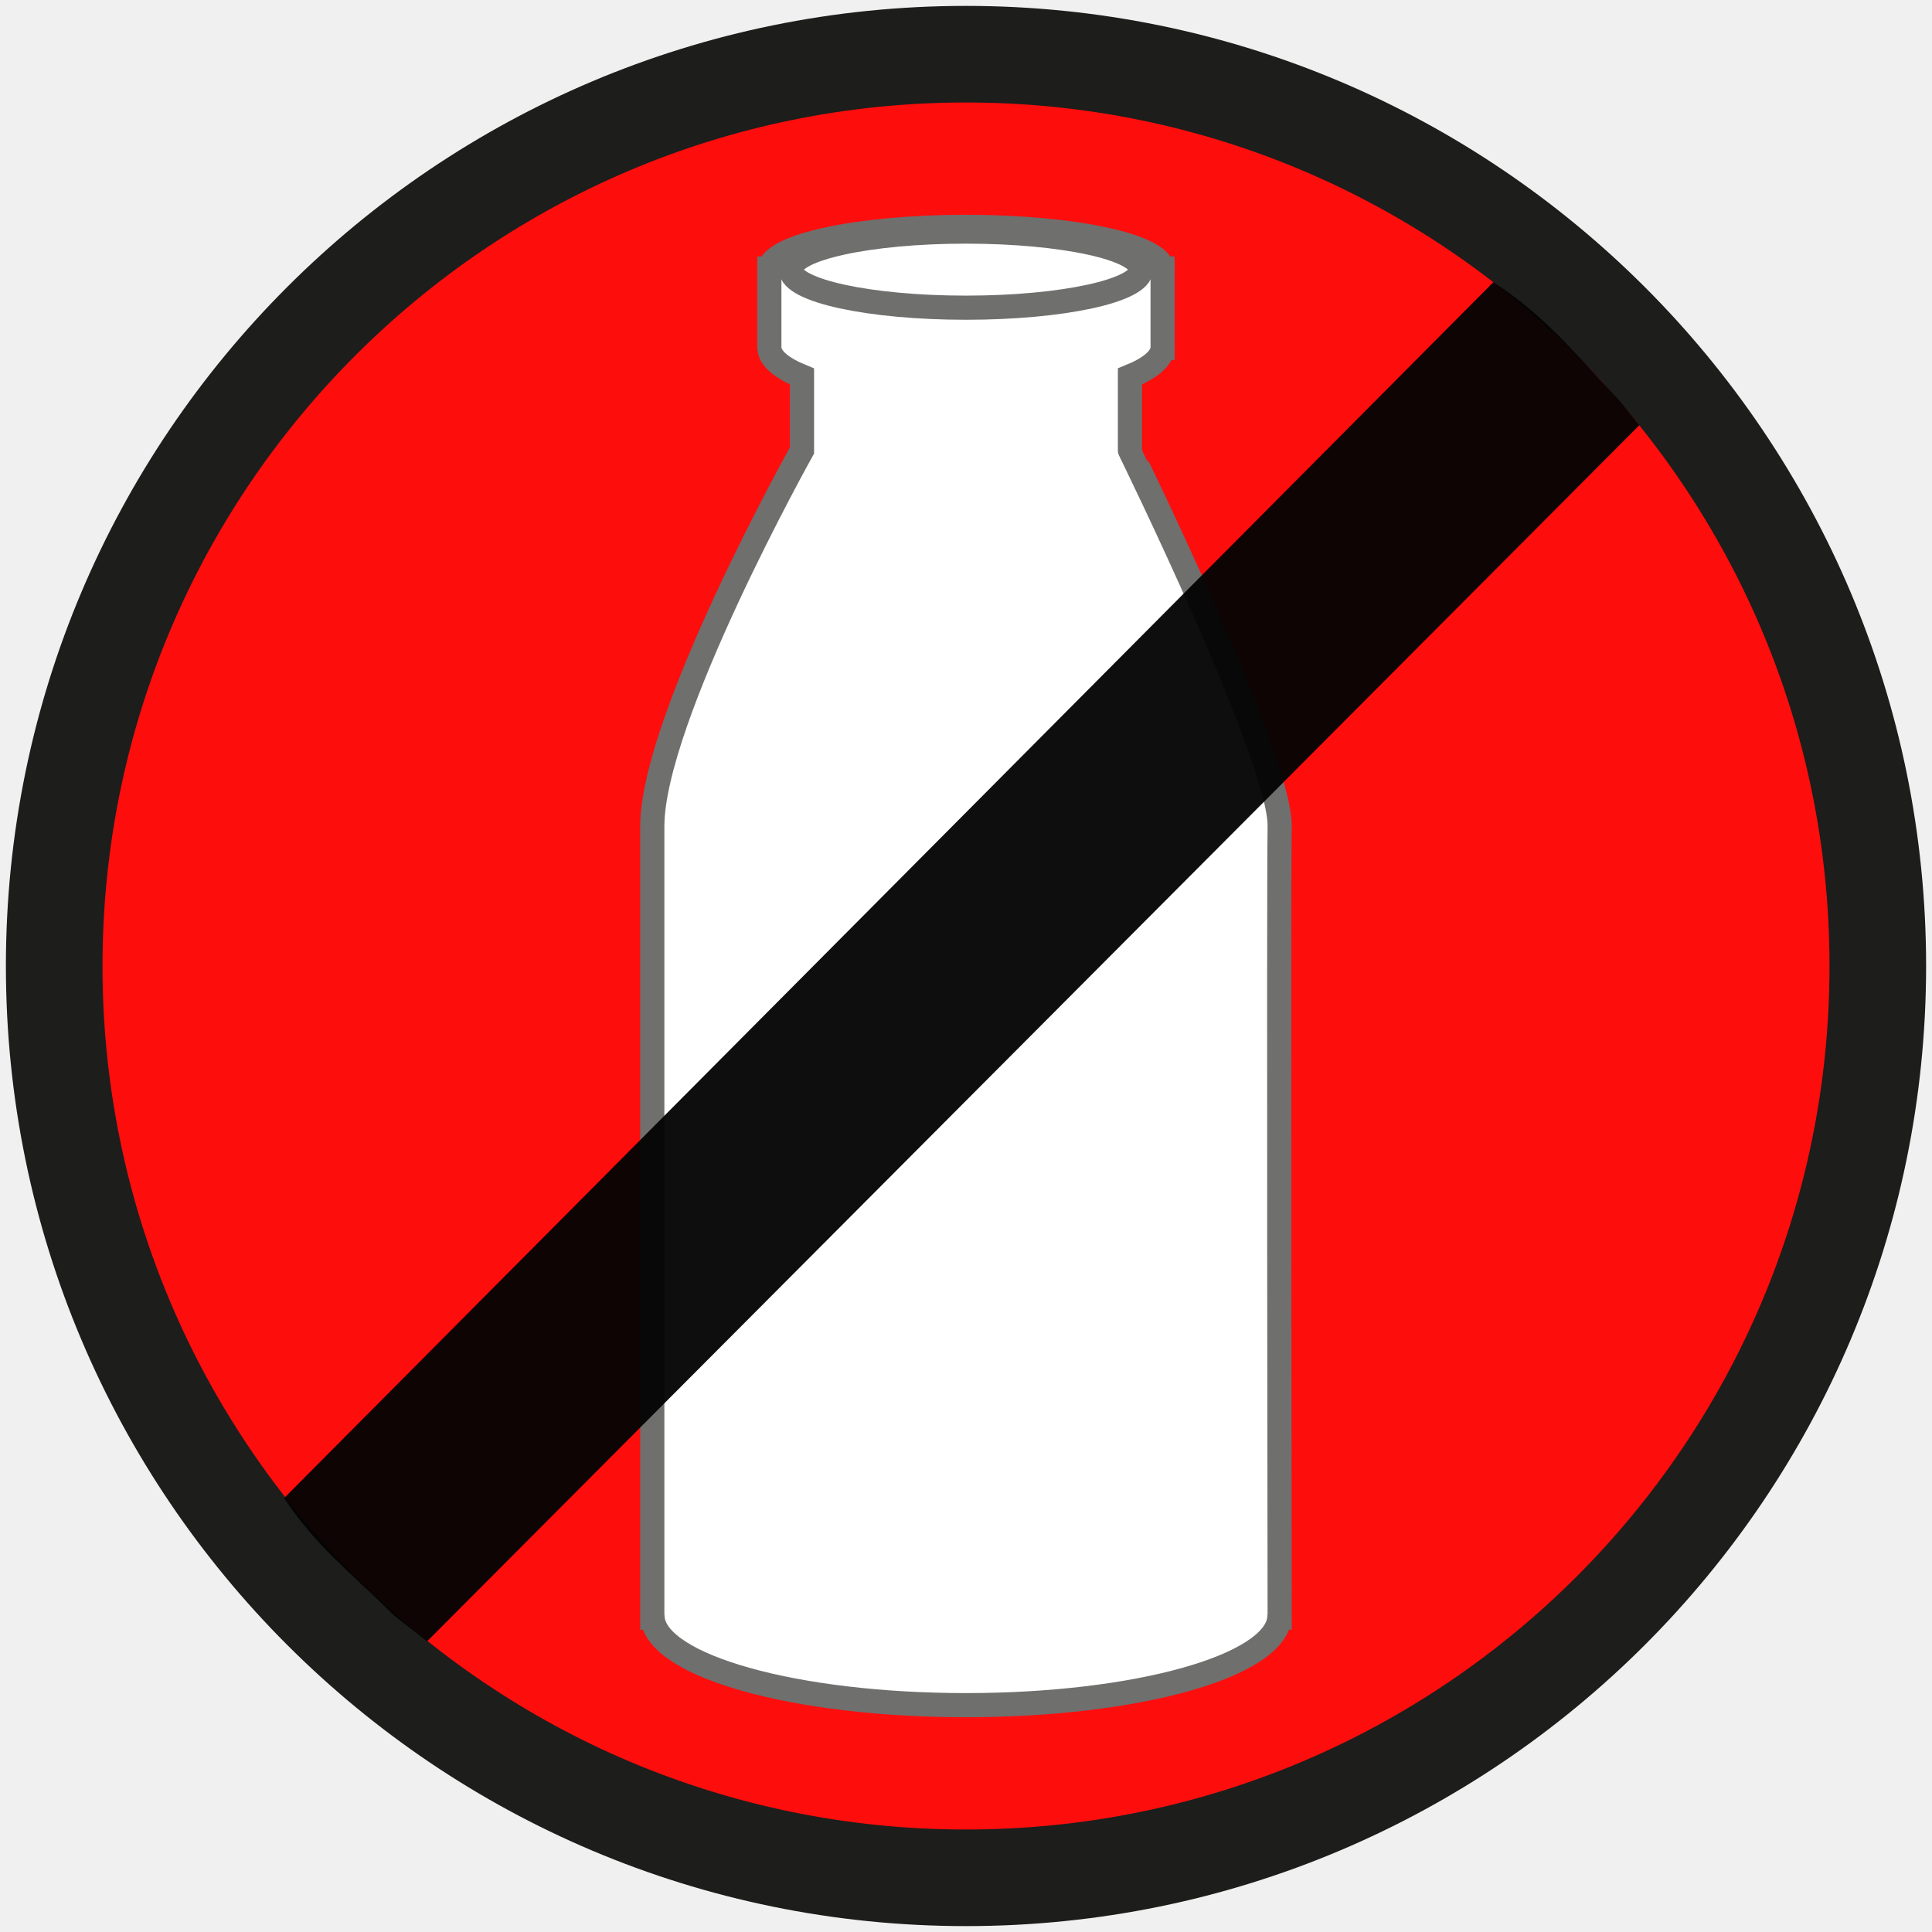
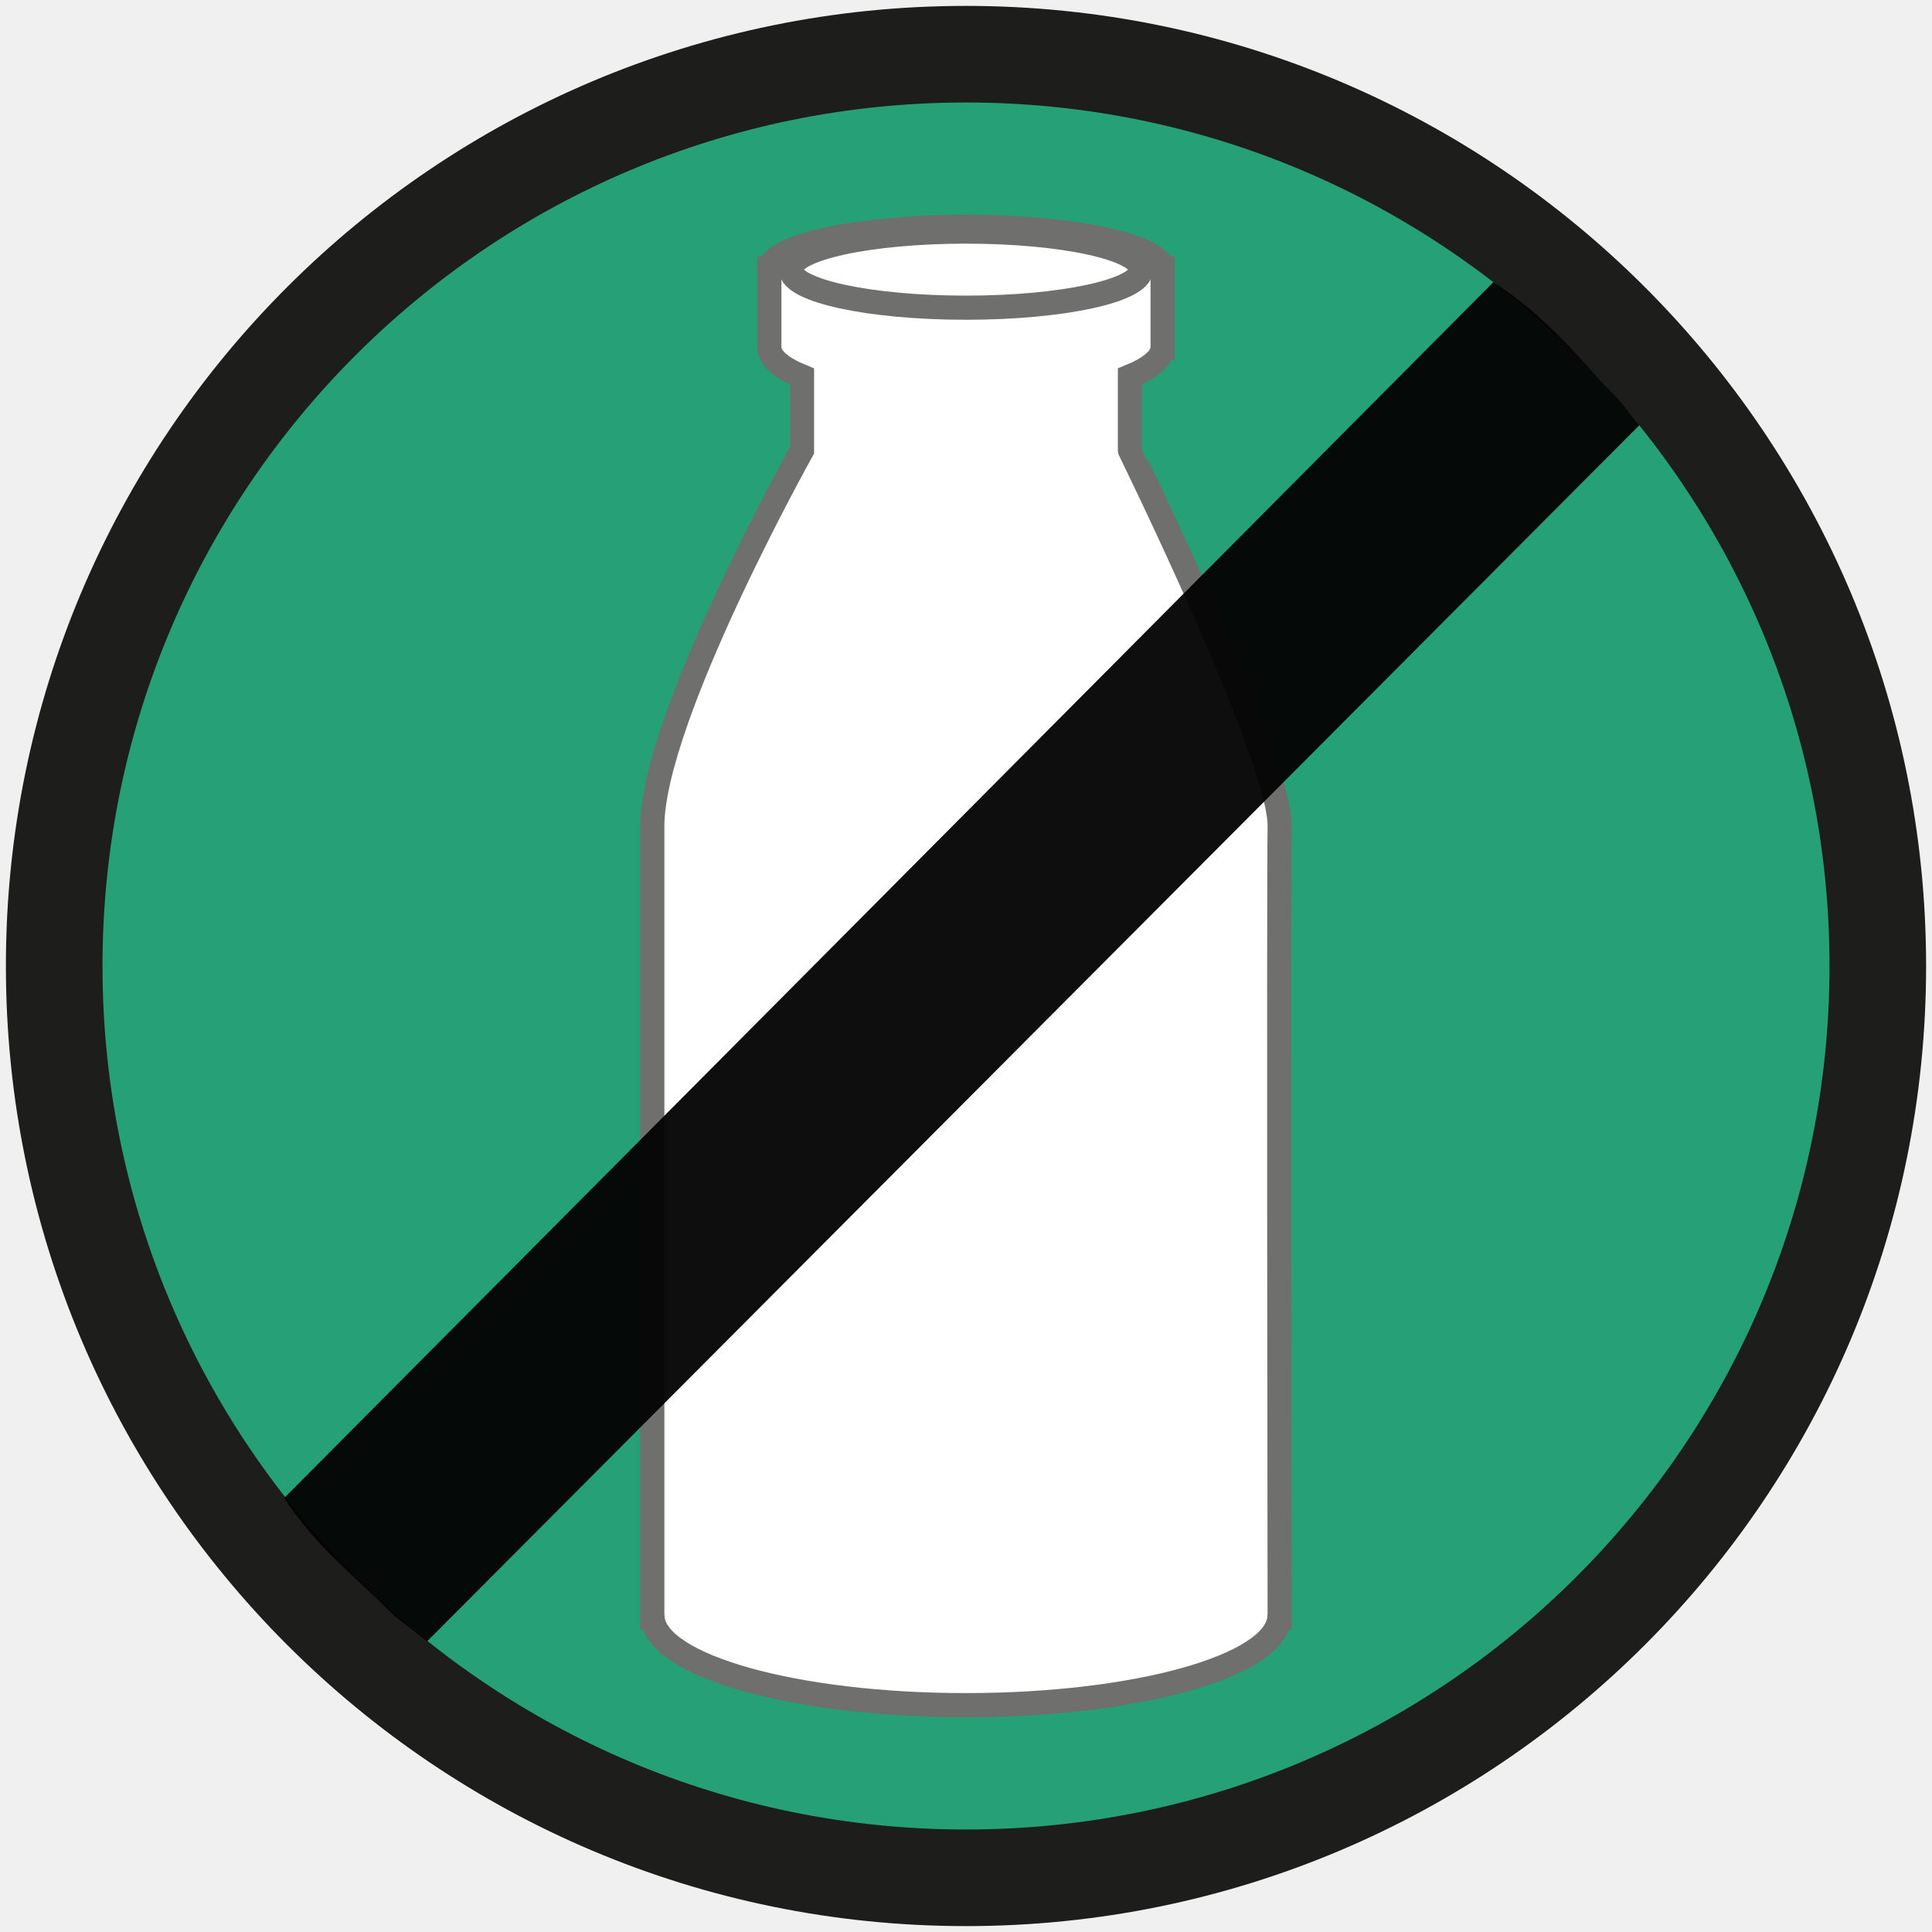
<svg xmlns="http://www.w3.org/2000/svg" version="1.1" id="Ebene_1" x="0px" y="0px" width="80px" height="80px" viewBox="0 0 80 80" enable-background="new 0 0 80 80" xml:space="preserve">
  <defs id="defs15" />
-   <path fill="#D5D5D6" stroke="#1D1D1B" stroke-width="4" stroke-miterlimit="10" d="M66.697,13.303  C59.865,6.47,50.426,2.244,39.998,2.244C19.148,2.244,2.244,19.148,2.244,40c0,10.426,4.227,19.863,11.059,26.695  c6.832,6.834,16.271,11.061,26.695,11.061c20.854,0,37.758-16.904,37.758-37.756C77.756,29.574,73.529,20.135,66.697,13.303z" id="path2" style="fill:#ff0000;fill-opacity:0.942" />
+   <path fill="#D5D5D6" stroke="#1D1D1B" stroke-width="4" stroke-miterlimit="10" d="M66.697,13.303  C59.865,6.47,50.426,2.244,39.998,2.244C19.148,2.244,2.244,19.148,2.244,40c0,10.426,4.227,19.863,11.059,26.695  c6.832,6.834,16.271,11.061,26.695,11.061c20.854,0,37.758-16.904,37.758-37.756C77.756,29.574,73.529,20.135,66.697,13.303z" id="path2" style="fill:#26a076;fill-opacity:1" />
  <g id="g8">
    <path fill="#FFFFFF" stroke="#6F6F6E" stroke-miterlimit="10" d="M52.988,34.22c-0.045,2.851,0,32.766,0,32.766h-0.012   c-0.168,2.008-5.912,3.621-12.977,3.621c-7.066,0-12.809-1.613-12.979-3.621h-0.01c0,0,0-28.284,0-32.766   c0-4.48,6.199-15.568,6.199-15.568v-3.063c-0.834-0.339-1.326-0.743-1.352-1.18l0,0v-0.003c-0.002-0.011-0.006-0.021-0.006-0.031   s0.004-0.021,0.006-0.031V11.19c-0.002-0.009-0.006-0.017-0.006-0.025c0-0.008,0.004-0.016,0.006-0.024v-0.024h0.006   C31.986,10.16,35.576,9.394,40,9.394c4.422,0,8.014,0.767,8.135,1.723h0.006v0.026c0,0.008,0.006,0.015,0.006,0.022   c0,0.009-0.006,0.016-0.006,0.023v3.157c0,0.01,0.006,0.019,0.006,0.028s-0.006,0.019-0.006,0.028v0.006h-0.002   c-0.023,0.436-0.516,0.841-1.35,1.18v3.063C46.789,18.651,53.033,31.369,52.988,34.22z" id="path4" />
    <ellipse fill="#FFFFFF" stroke="#6F6F6E" stroke-miterlimit="10" cx="39.999" cy="11.165" rx="7.247" ry="1.576" id="ellipse6" />
  </g>
  <path d="M 67.001,16.524 C 65.175,14.603 64.025,13.114 61.838,11.684 L 11.763,62.034 c 1.385,2.074 2.722,3.034 4.48,4.791 0.188,0.187 1.245,0.961 1.436,1.145 L 67.885,17.604 c -0.102,-0.104 -0.782,-0.976 -0.884,-1.08 z" id="path10" style="fill:#040404;fill-opacity:0.957" />
</svg>
